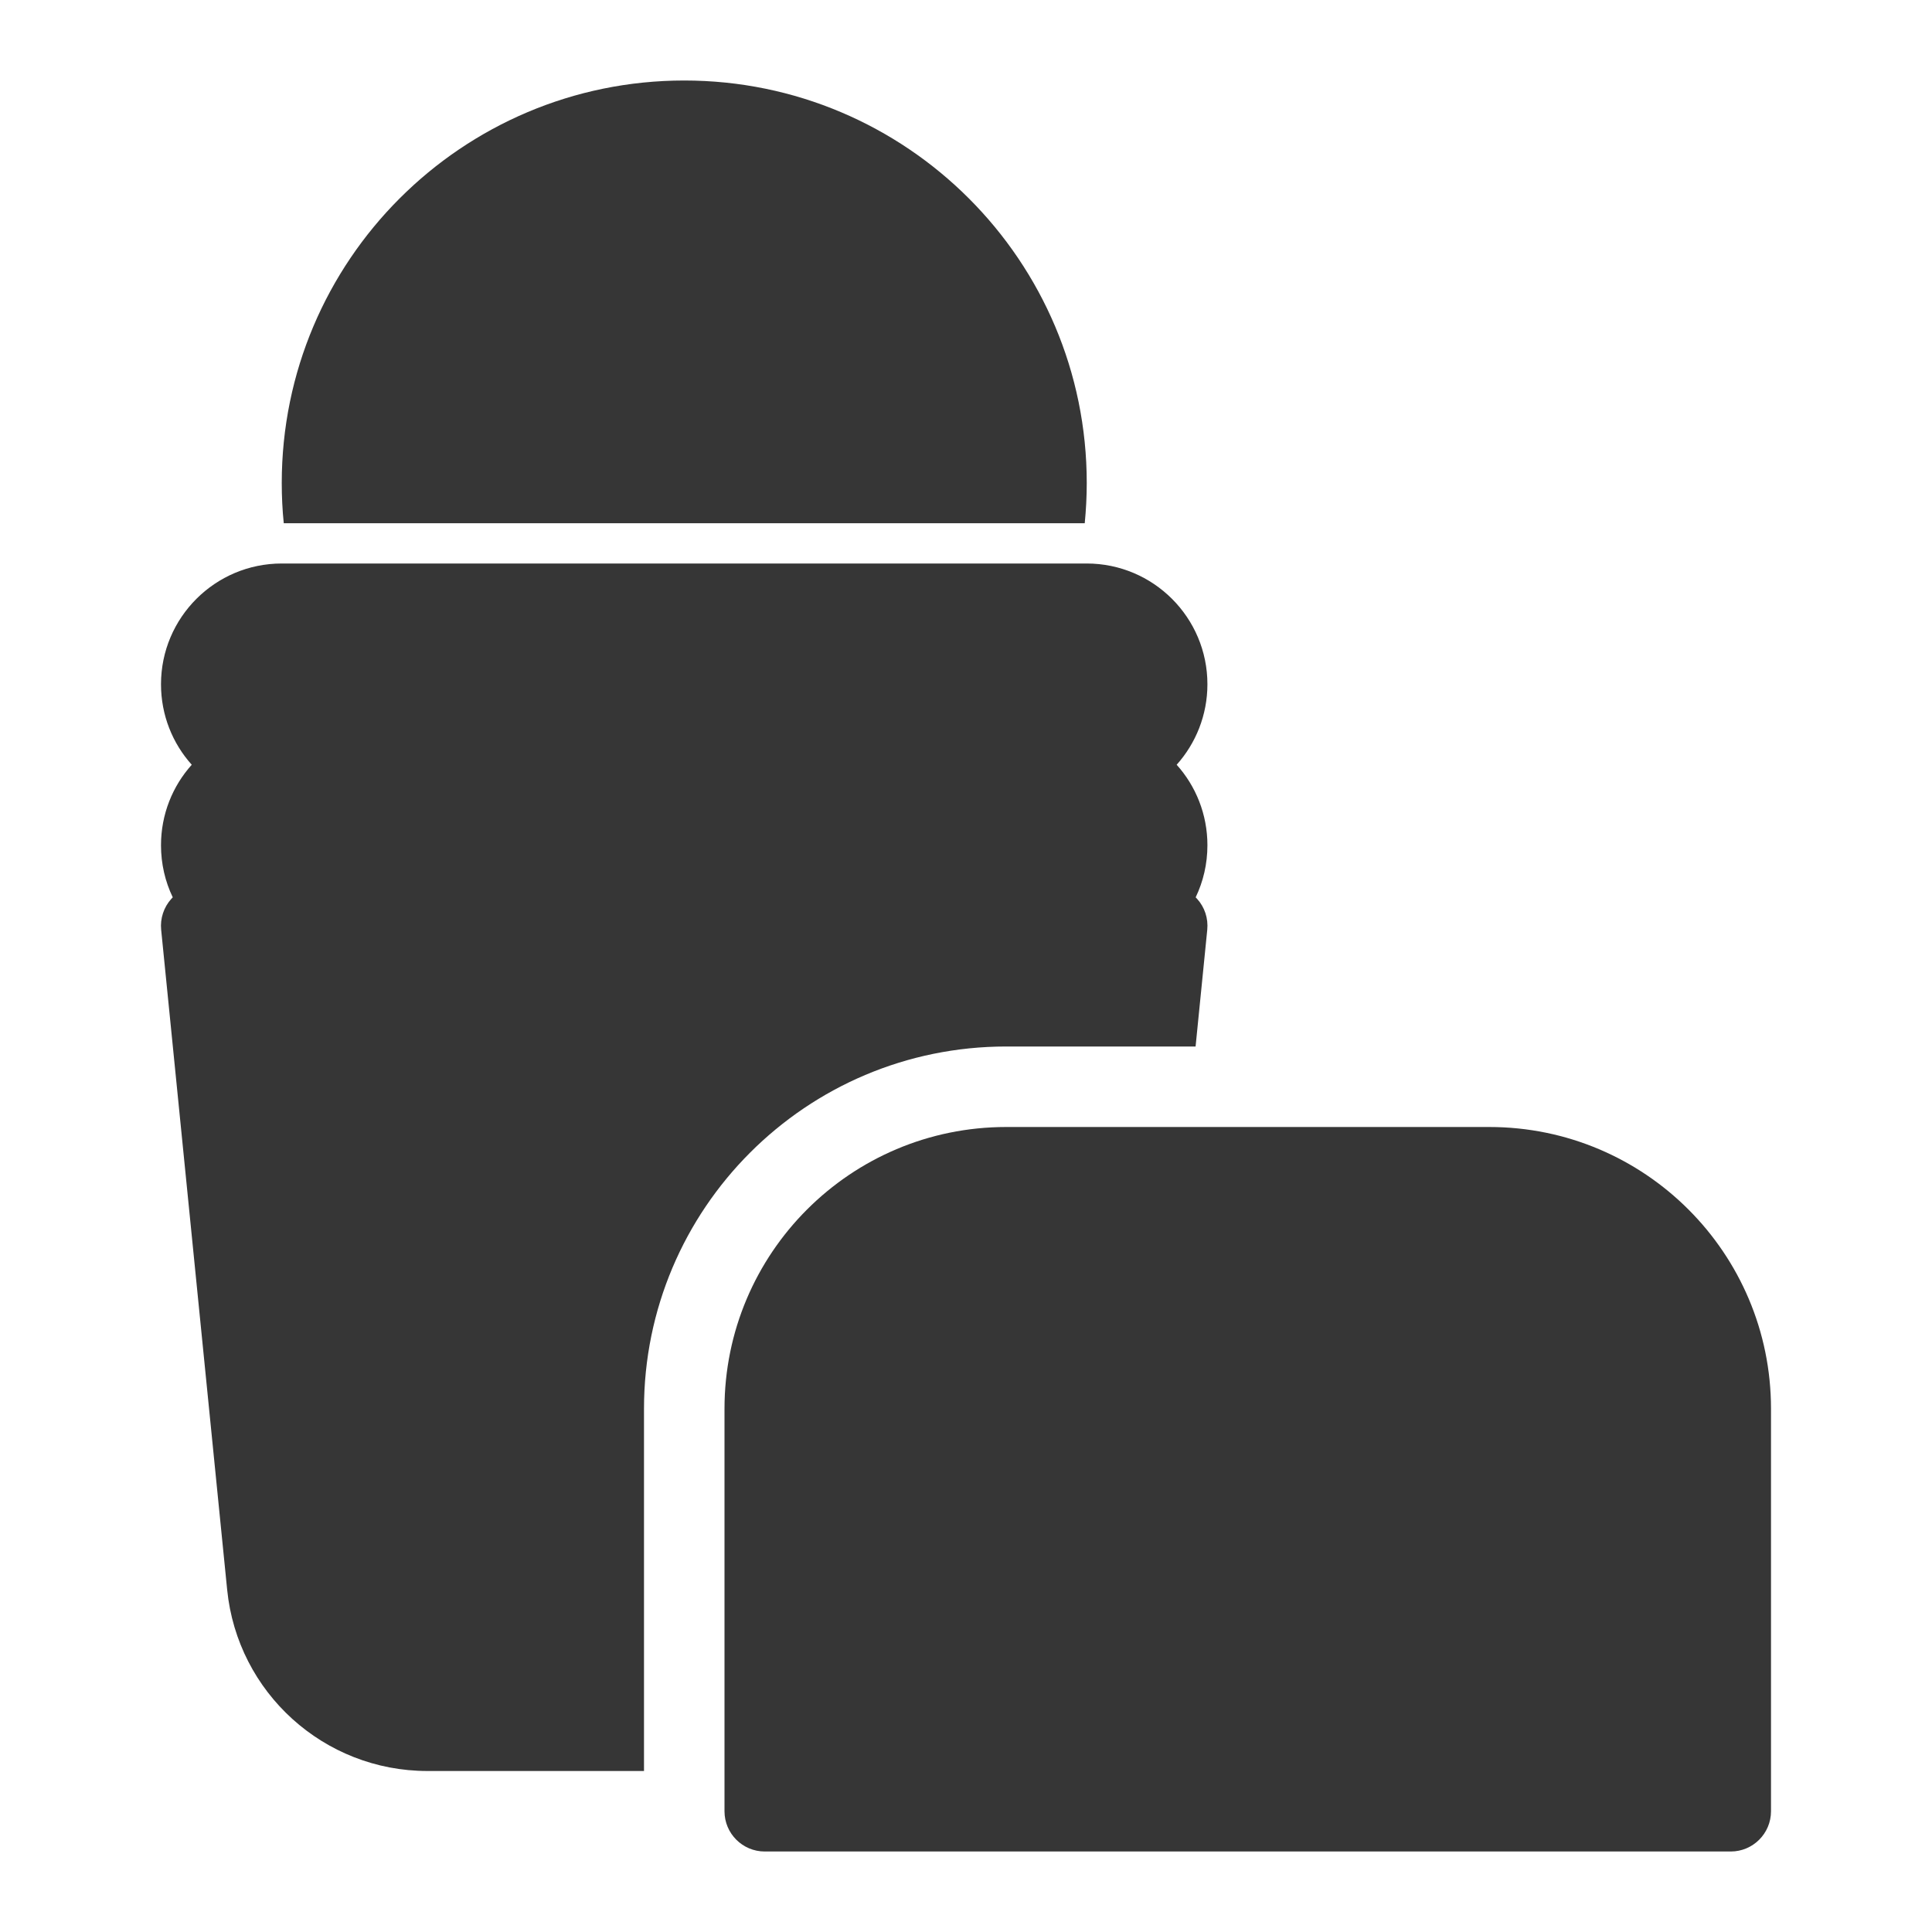
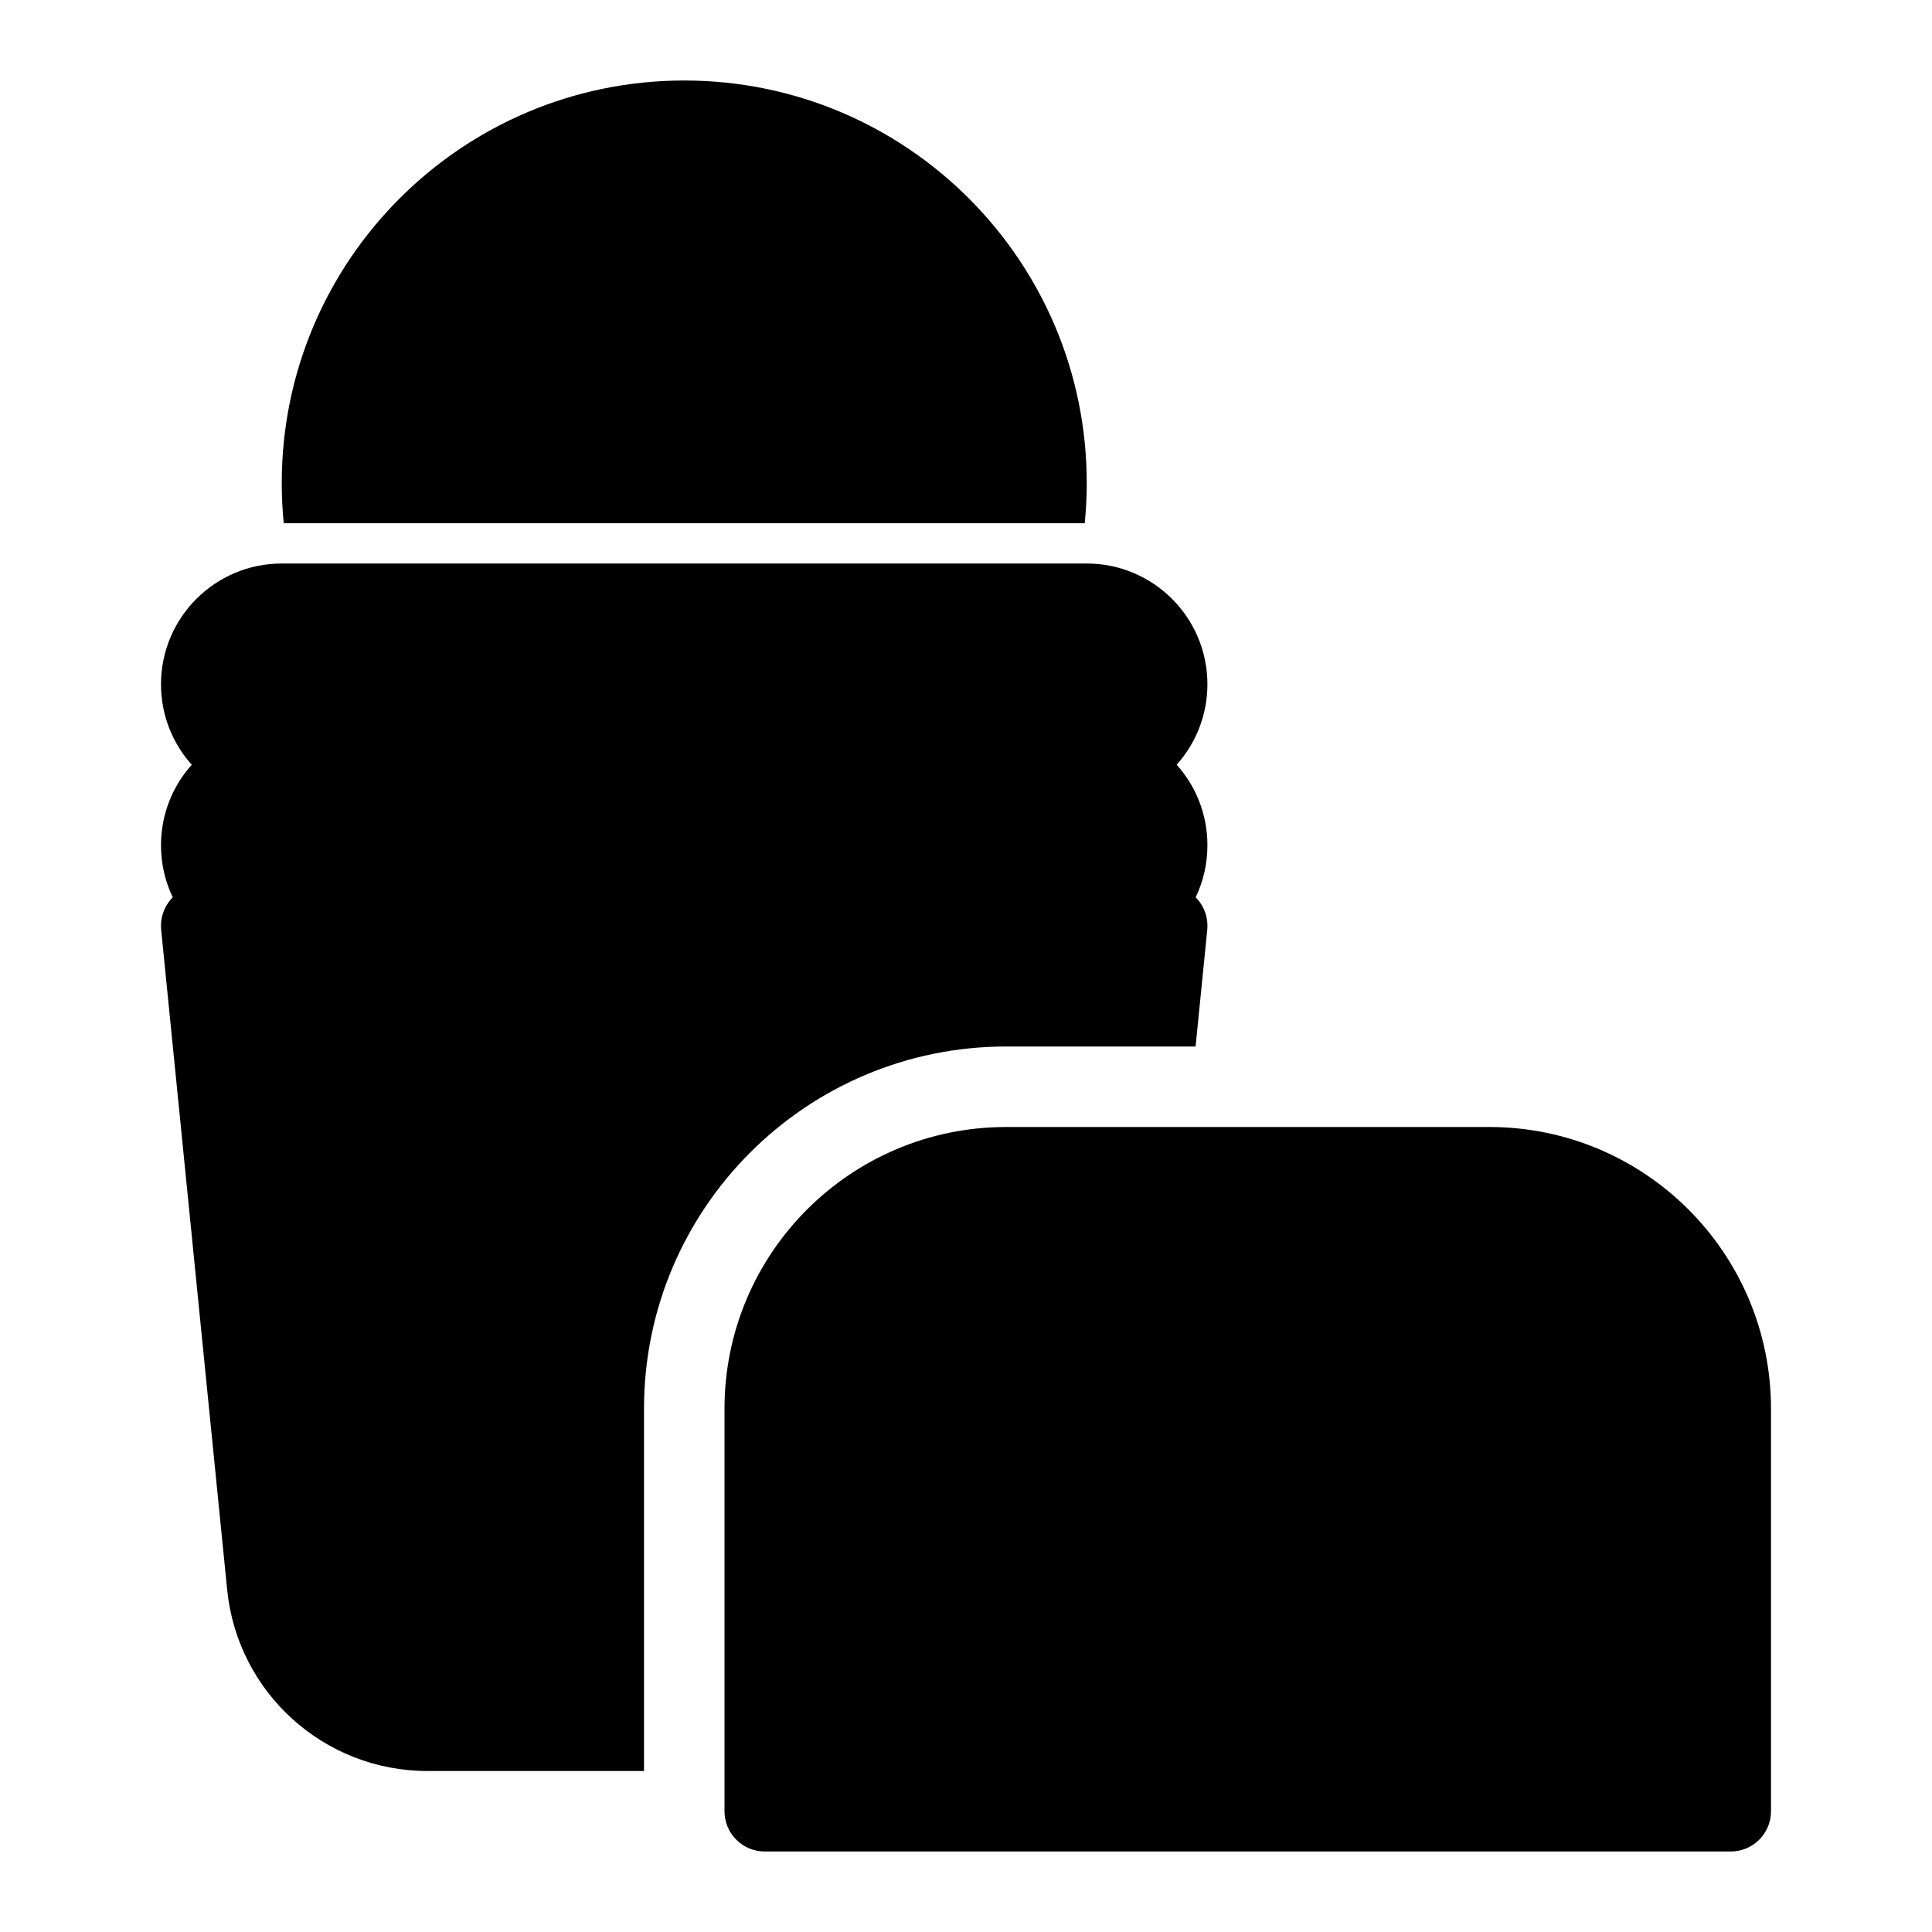
<svg xmlns="http://www.w3.org/2000/svg" width="24" height="24" version="1.1" viewBox="0 0 24 24">
-   <defs>
-     <style>
-       .cls-1 {
-         fill: #363636;
-       }
-     </style>
-   </defs>
-   <g>
-     <g id="Camada_1">
-       <g>
-         <path class="cls-1" d="M13.475,6.5c.016-.165.025-.331.025-.5,0-2.761-2.239-5-5-5S3.5,3.239,3.5,6c0,.169.008.335.025.5h9.951Z" />
-         <path class="cls-1" d="M12.5,13h2.352l.145-1.45c.014-.141-.032-.281-.127-.385-.006-.006-.011-.012-.017-.018.094-.196.146-.415.146-.647,0-.384-.144-.735-.382-1,.237-.265.382-.616.382-1,0-.828-.672-1.5-1.5-1.5H3.5c-.828,0-1.5.672-1.5,1.5,0,.384.144.735.382,1-.238.265-.382.616-.382,1,0,.232.052.451.146.647-.006.006-.011.012-.017.018-.095.105-.141.245-.127.385l.82,8.199c.128,1.278,1.203,2.251,2.488,2.251h2.69v-4.5c0-2.485,2.015-4.5,4.5-4.5Z" />
-         <path class="cls-1" d="M18.5,14h-6c-1.933,0-3.5,1.567-3.5,3.5v5c0,.276.224.5.5.5h12c.276,0,.5-.224.5-.5v-5c0-1.933-1.567-3.5-3.5-3.5Z" />
-       </g>
-     </g>
-   </g>
+   <path d="M13.475,6.5c.016-.165.025-.331.025-.5,0-2.761-2.239-5-5-5S3.5,3.239,3.5,6c0,.169.008.335.025.5h9.951Z" />
+   <path d="M12.5,13h2.352l.145-1.45c.014-.141-.032-.281-.127-.385-.006-.006-.011-.012-.017-.018.094-.196.146-.415.146-.647,0-.384-.144-.735-.382-1,.237-.265.382-.616.382-1,0-.828-.672-1.5-1.5-1.5H3.5c-.828,0-1.5.672-1.5,1.5,0,.384.144.735.382,1-.238.265-.382.616-.382,1,0,.232.052.451.146.647-.006.006-.011.012-.017.018-.095.105-.141.245-.127.385l.82,8.199c.128,1.278,1.203,2.251,2.488,2.251h2.69v-4.5c0-2.485,2.015-4.5,4.5-4.5Z" />
+   <path d="M18.5,14h-6c-1.933,0-3.5,1.567-3.5,3.5v5c0,.276.224.5.5.5h12c.276,0,.5-.224.5-.5v-5c0-1.933-1.567-3.5-3.5-3.5Z" />
</svg>
